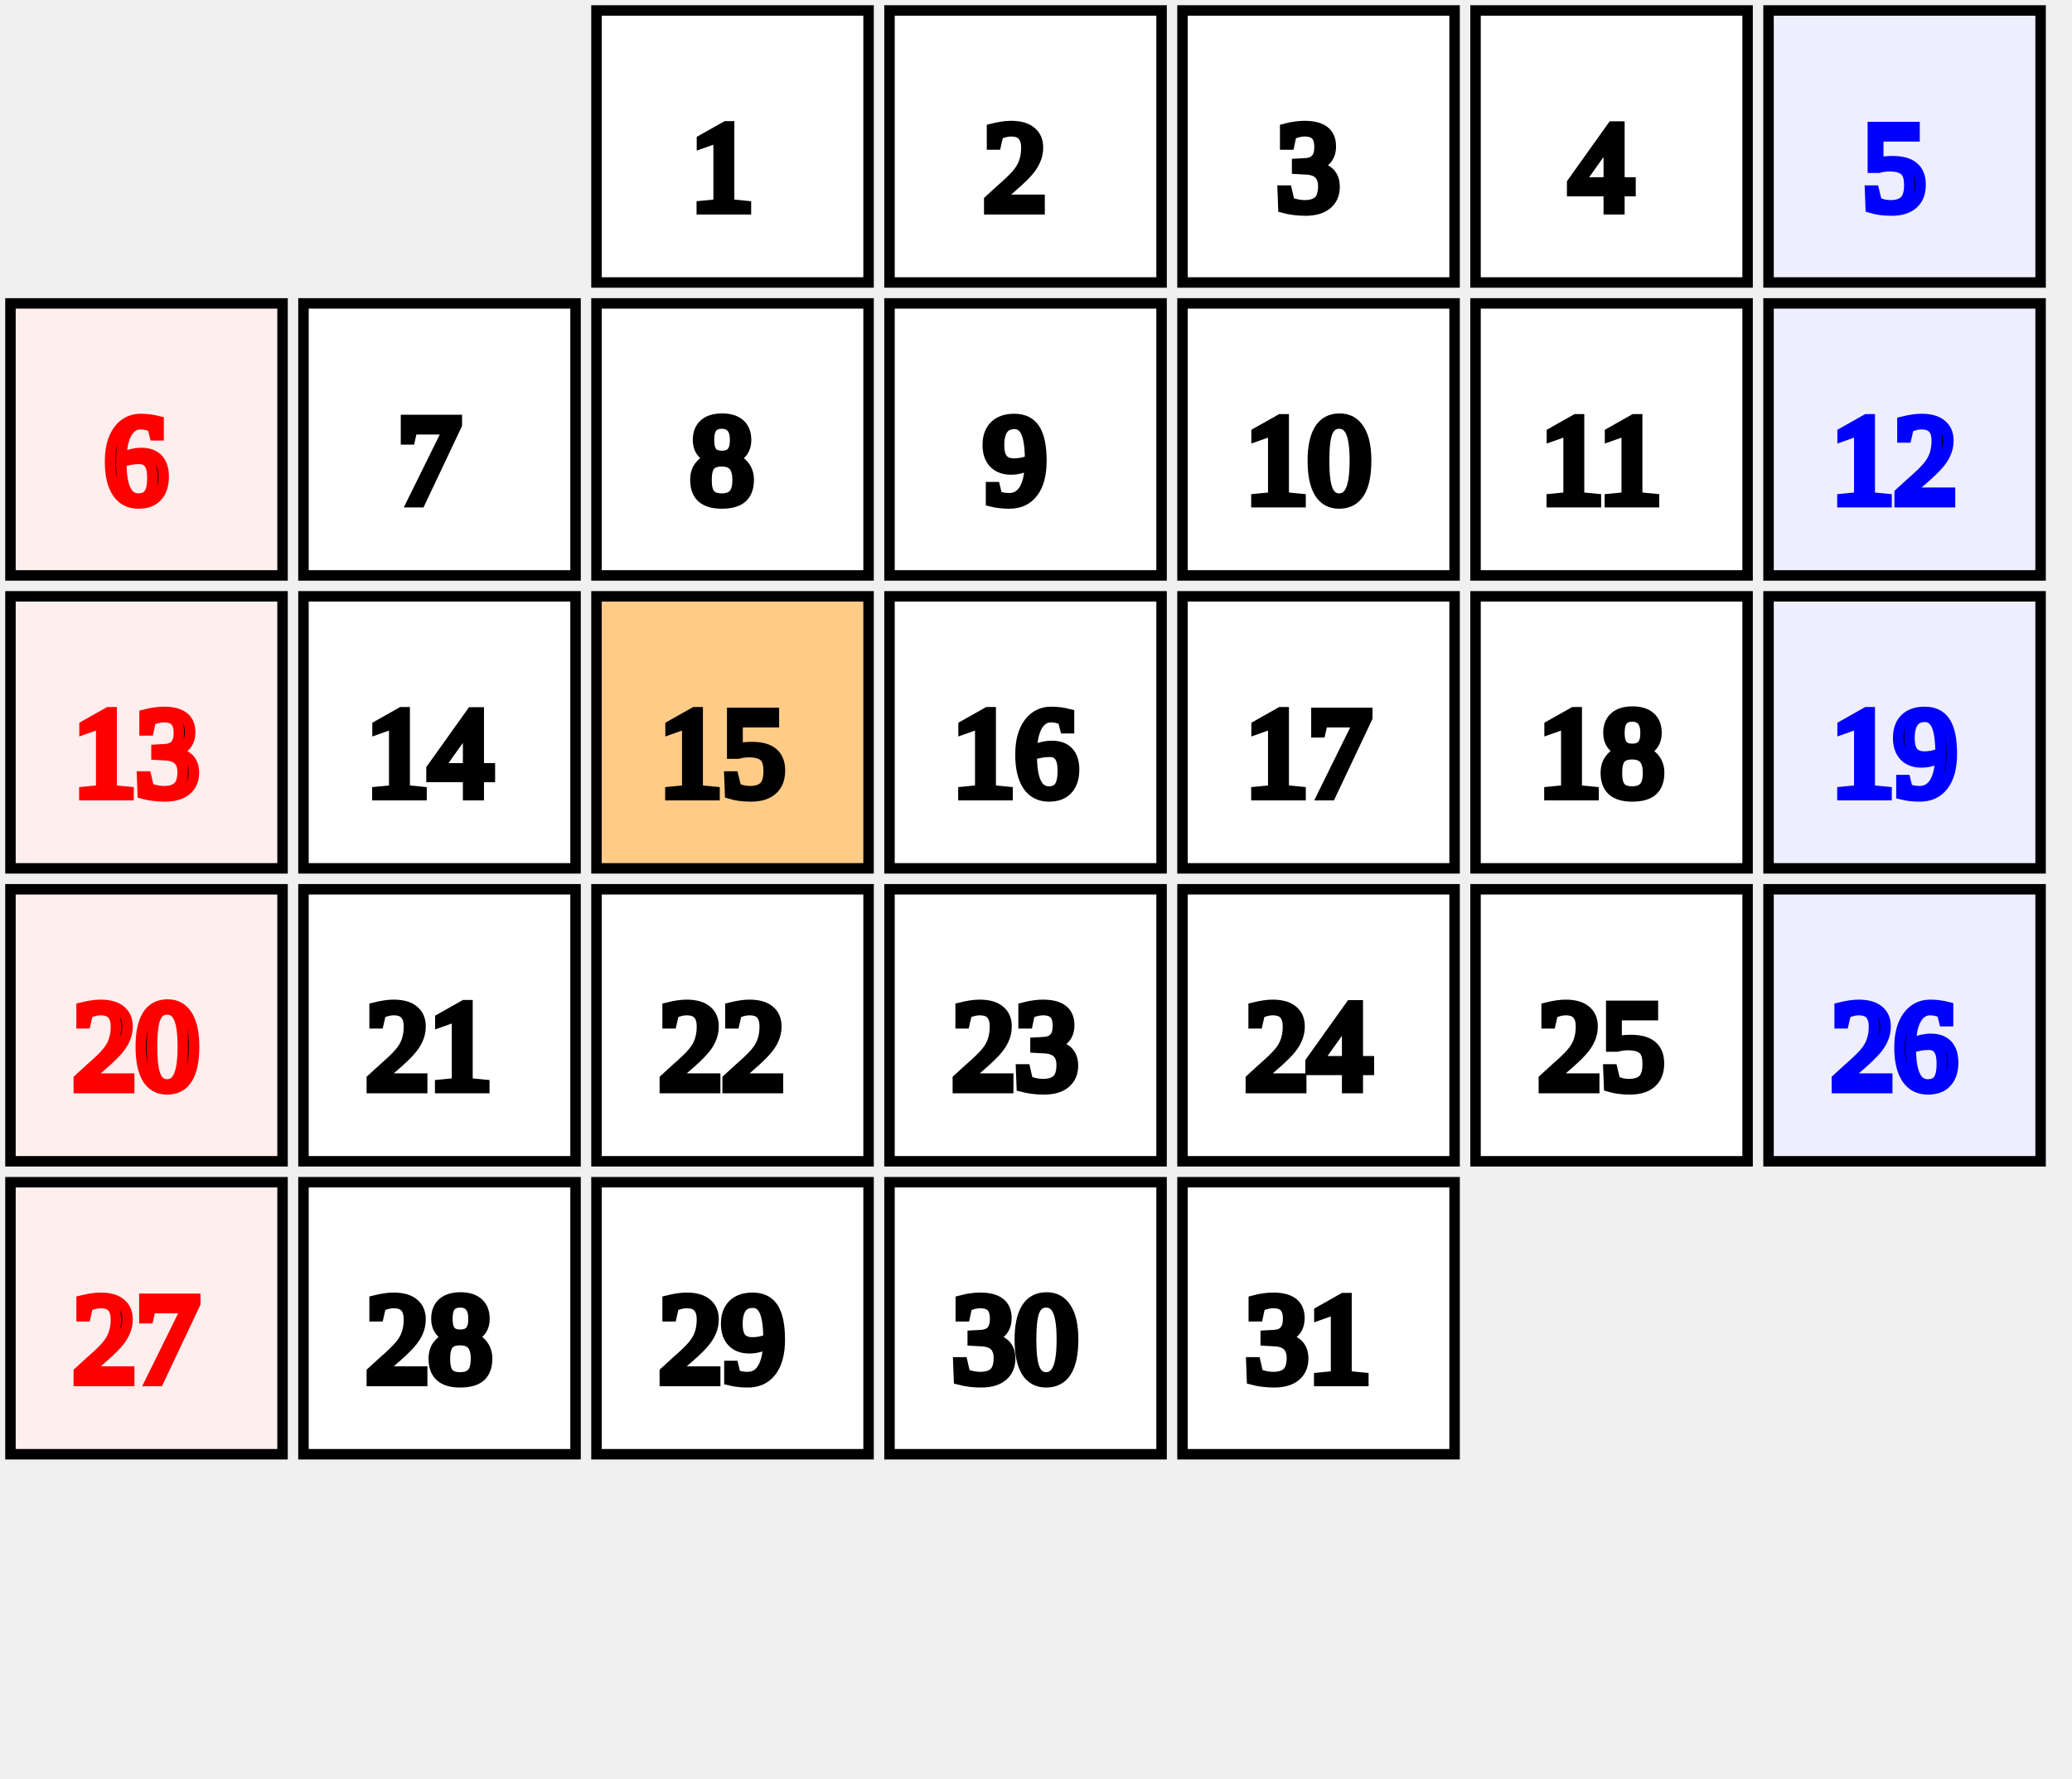
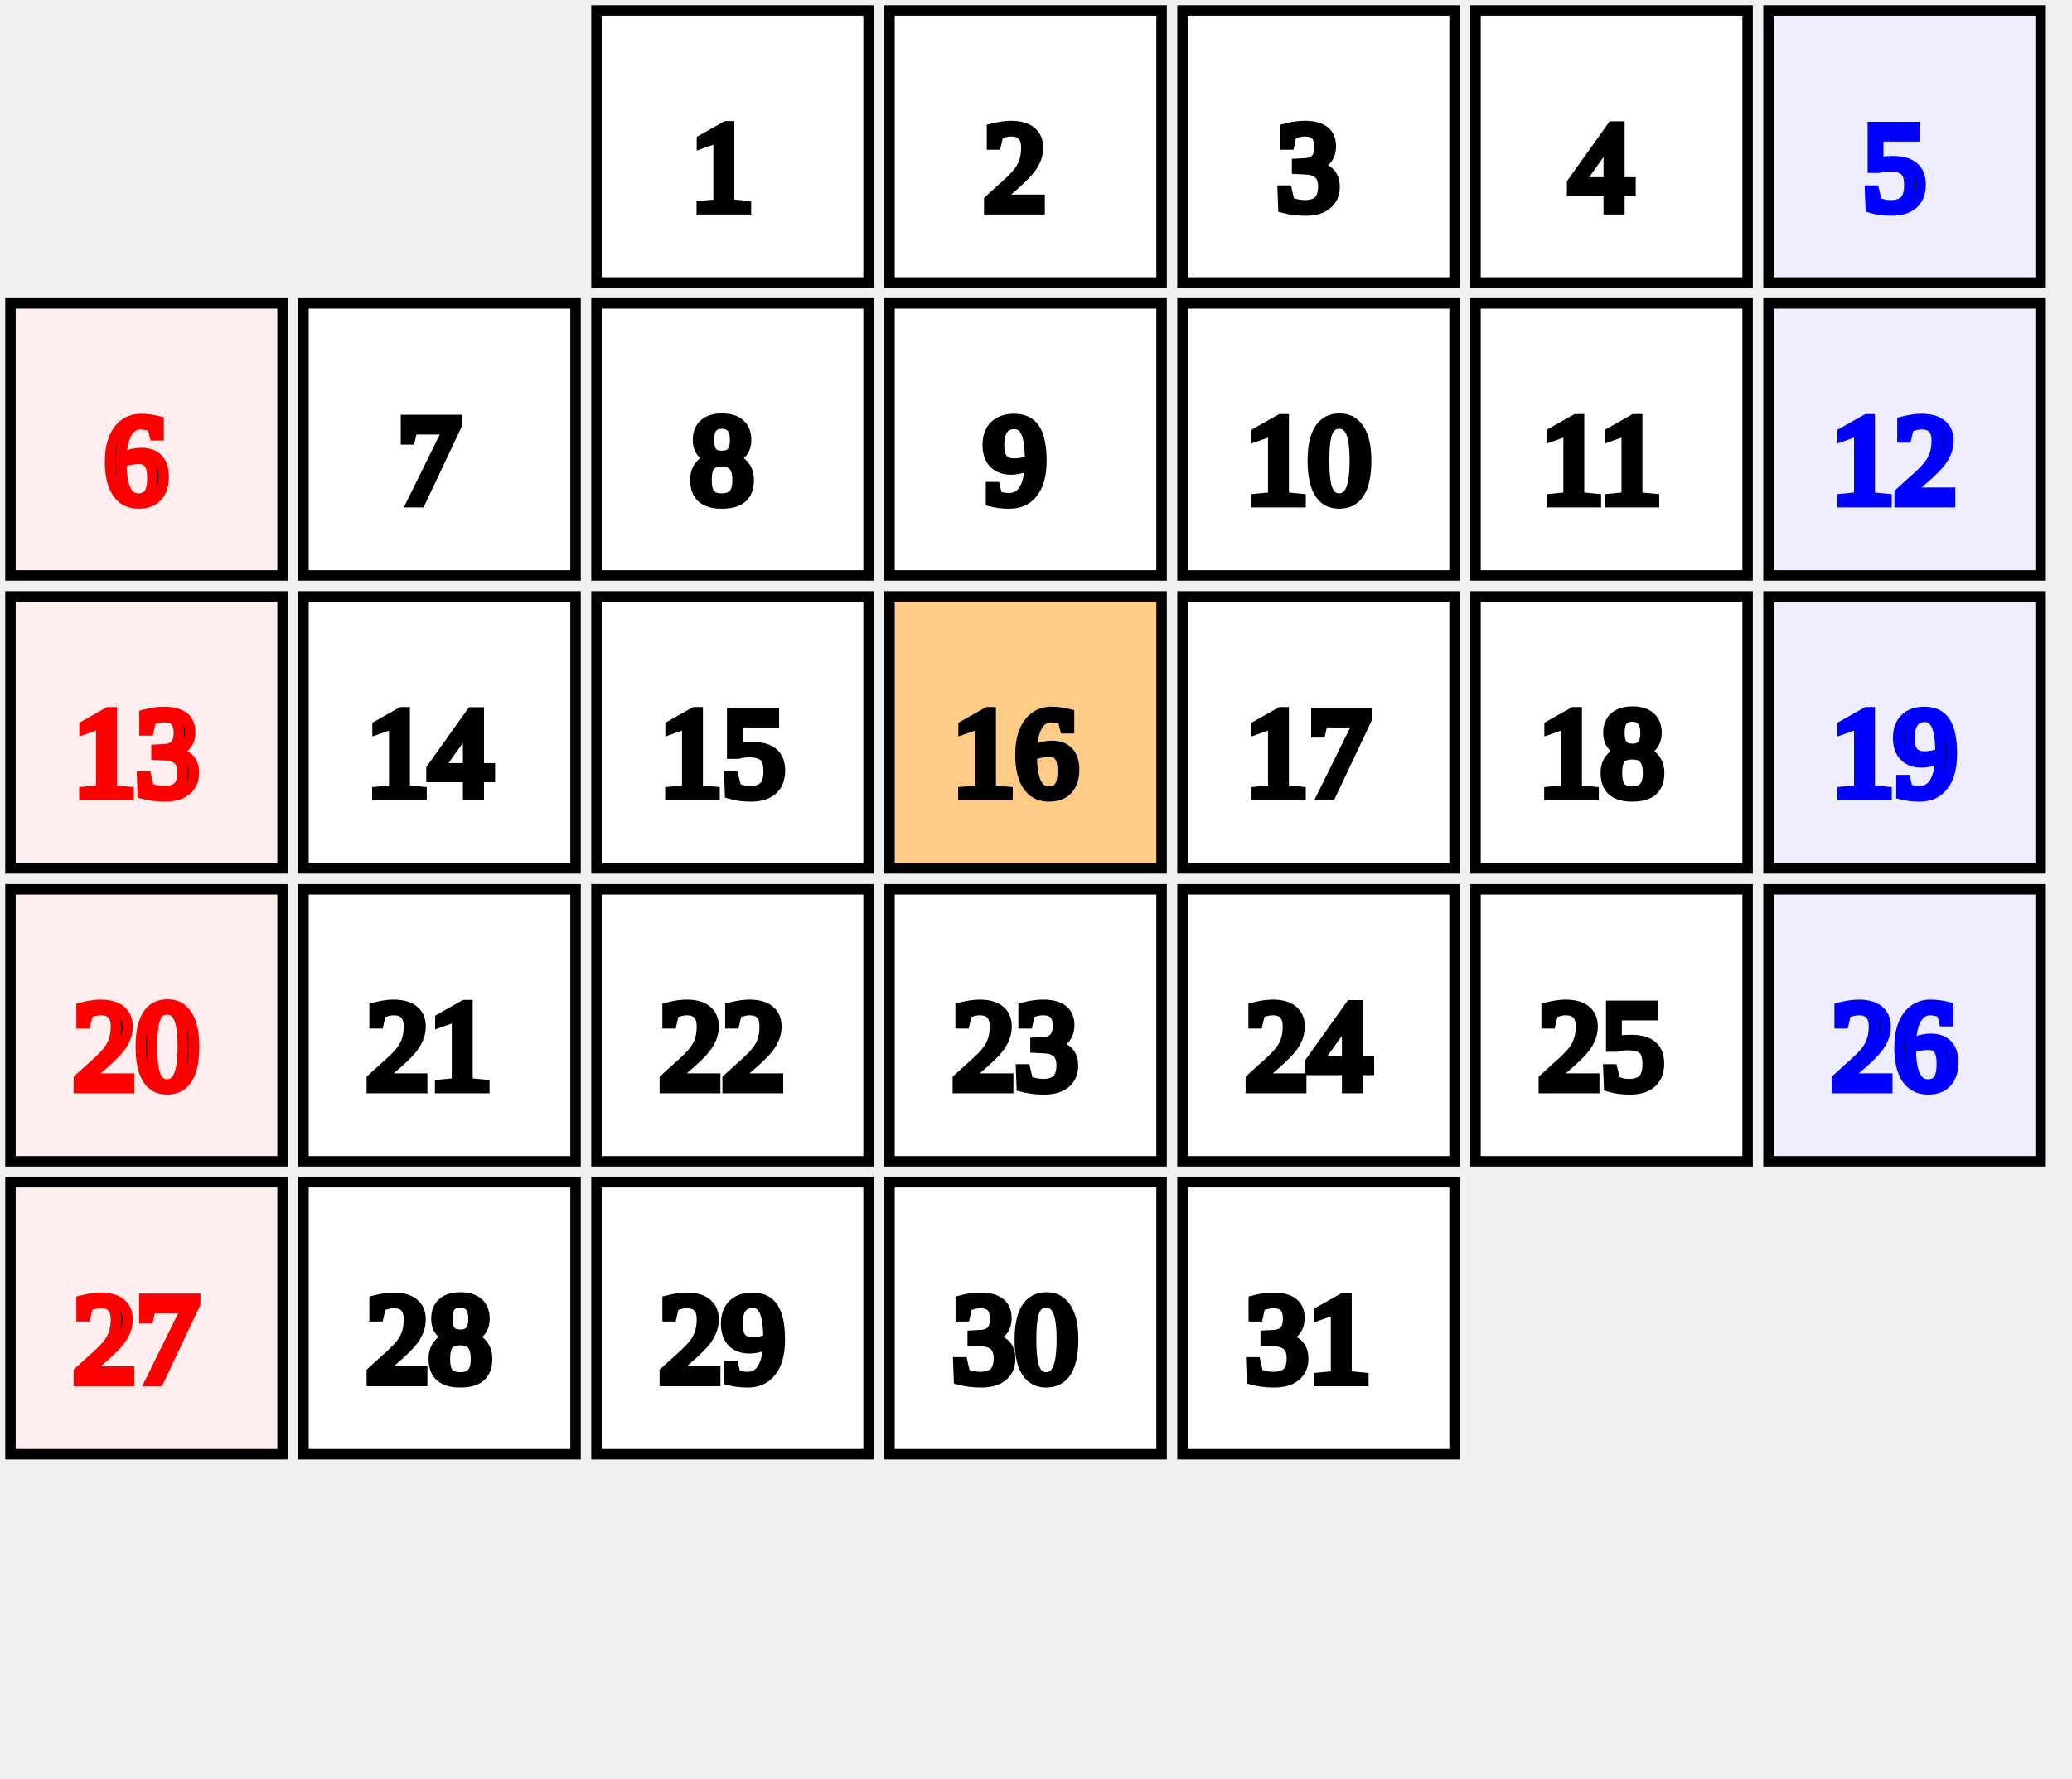
<svg xmlns="http://www.w3.org/2000/svg" id="erd-canvas" width="198px" height="170px">
  <rect x="57px" y="1px" width="26px" height="26px" stroke="#000" stroke-width="1px" fill="#fff" />
  <text x="69px" y="20px" stroke="#000" text-anchor="middle">1</text>
  <rect x="85px" y="1px" width="26px" height="26px" stroke="#000" stroke-width="1px" fill="#fff" />
  <text x="97px" y="20px" stroke="#000" text-anchor="middle">2</text>
  <rect x="113px" y="1px" width="26px" height="26px" stroke="#000" stroke-width="1px" fill="#fff" />
  <text x="125px" y="20px" stroke="#000" text-anchor="middle">3</text>
  <rect x="141px" y="1px" width="26px" height="26px" stroke="#000" stroke-width="1px" fill="#fff" />
  <text x="153px" y="20px" stroke="#000" text-anchor="middle">4</text>
  <rect x="169px" y="1px" width="26px" height="26px" stroke="#000" stroke-width="1px" fill="#eef" />
  <text x="181px" y="20px" stroke="#00f" text-anchor="middle">5</text>
  <rect x="1px" y="29px" width="26px" height="26px" stroke="#000" stroke-width="1px" fill="#fee" />
  <text x="13px" y="48px" stroke="#f00" text-anchor="middle">6</text>
  <rect x="29px" y="29px" width="26px" height="26px" stroke="#000" stroke-width="1px" fill="#fff" />
  <text x="41px" y="48px" stroke="#000" text-anchor="middle">7</text>
  <rect x="57px" y="29px" width="26px" height="26px" stroke="#000" stroke-width="1px" fill="#fff" />
  <text x="69px" y="48px" stroke="#000" text-anchor="middle">8</text>
  <rect x="85px" y="29px" width="26px" height="26px" stroke="#000" stroke-width="1px" fill="#fff" />
  <text x="97px" y="48px" stroke="#000" text-anchor="middle">9</text>
  <rect x="113px" y="29px" width="26px" height="26px" stroke="#000" stroke-width="1px" fill="#fff" />
  <text x="125px" y="48px" stroke="#000" text-anchor="middle">10</text>
  <rect x="141px" y="29px" width="26px" height="26px" stroke="#000" stroke-width="1px" fill="#fff" />
  <text x="153px" y="48px" stroke="#000" text-anchor="middle">11</text>
  <rect x="169px" y="29px" width="26px" height="26px" stroke="#000" stroke-width="1px" fill="#eef" />
  <text x="181px" y="48px" stroke="#00f" text-anchor="middle">12</text>
  <rect x="1px" y="57px" width="26px" height="26px" stroke="#000" stroke-width="1px" fill="#fee" />
  <text x="13px" y="76px" stroke="#f00" text-anchor="middle">13</text>
  <rect x="29px" y="57px" width="26px" height="26px" stroke="#000" stroke-width="1px" fill="#fff" />
  <text x="41px" y="76px" stroke="#000" text-anchor="middle">14</text>
-   <rect x="57px" y="57px" width="26px" height="26px" stroke="#000" stroke-width="1px" fill="#fc8" />
+   <rect x="57px" y="57px" width="26px" height="26px" stroke="#000" stroke-width="1px" fill="#fff" />
  <text x="69px" y="76px" stroke="#000" text-anchor="middle">15</text>
-   <rect x="85px" y="57px" width="26px" height="26px" stroke="#000" stroke-width="1px" fill="#fff" />
+   <rect x="85px" y="57px" width="26px" height="26px" stroke="#000" stroke-width="1px" fill="#fc8" />
  <text x="97px" y="76px" stroke="#000" text-anchor="middle">16</text>
  <rect x="113px" y="57px" width="26px" height="26px" stroke="#000" stroke-width="1px" fill="#fff" />
  <text x="125px" y="76px" stroke="#000" text-anchor="middle">17</text>
  <rect x="141px" y="57px" width="26px" height="26px" stroke="#000" stroke-width="1px" fill="#fff" />
  <text x="153px" y="76px" stroke="#000" text-anchor="middle">18</text>
  <rect x="169px" y="57px" width="26px" height="26px" stroke="#000" stroke-width="1px" fill="#eef" />
  <text x="181px" y="76px" stroke="#00f" text-anchor="middle">19</text>
  <rect x="1px" y="85px" width="26px" height="26px" stroke="#000" stroke-width="1px" fill="#fee" />
  <text x="13px" y="104px" stroke="#f00" text-anchor="middle">20</text>
  <rect x="29px" y="85px" width="26px" height="26px" stroke="#000" stroke-width="1px" fill="#fff" />
  <text x="41px" y="104px" stroke="#000" text-anchor="middle">21</text>
  <rect x="57px" y="85px" width="26px" height="26px" stroke="#000" stroke-width="1px" fill="#fff" />
  <text x="69px" y="104px" stroke="#000" text-anchor="middle">22</text>
  <rect x="85px" y="85px" width="26px" height="26px" stroke="#000" stroke-width="1px" fill="#fff" />
  <text x="97px" y="104px" stroke="#000" text-anchor="middle">23</text>
  <rect x="113px" y="85px" width="26px" height="26px" stroke="#000" stroke-width="1px" fill="#fff" />
  <text x="125px" y="104px" stroke="#000" text-anchor="middle">24</text>
  <rect x="141px" y="85px" width="26px" height="26px" stroke="#000" stroke-width="1px" fill="#fff" />
  <text x="153px" y="104px" stroke="#000" text-anchor="middle">25</text>
  <rect x="169px" y="85px" width="26px" height="26px" stroke="#000" stroke-width="1px" fill="#eef" />
  <text x="181px" y="104px" stroke="#00f" text-anchor="middle">26</text>
  <rect x="1px" y="113px" width="26px" height="26px" stroke="#000" stroke-width="1px" fill="#fee" />
  <text x="13px" y="132px" stroke="#f00" text-anchor="middle">27</text>
  <rect x="29px" y="113px" width="26px" height="26px" stroke="#000" stroke-width="1px" fill="#fff" />
  <text x="41px" y="132px" stroke="#000" text-anchor="middle">28</text>
  <rect x="57px" y="113px" width="26px" height="26px" stroke="#000" stroke-width="1px" fill="#fff" />
  <text x="69px" y="132px" stroke="#000" text-anchor="middle">29</text>
  <rect x="85px" y="113px" width="26px" height="26px" stroke="#000" stroke-width="1px" fill="#fff" />
  <text x="97px" y="132px" stroke="#000" text-anchor="middle">30</text>
  <rect x="113px" y="113px" width="26px" height="26px" stroke="#000" stroke-width="1px" fill="#fff" />
  <text x="125px" y="132px" stroke="#000" text-anchor="middle">31</text>
</svg>
